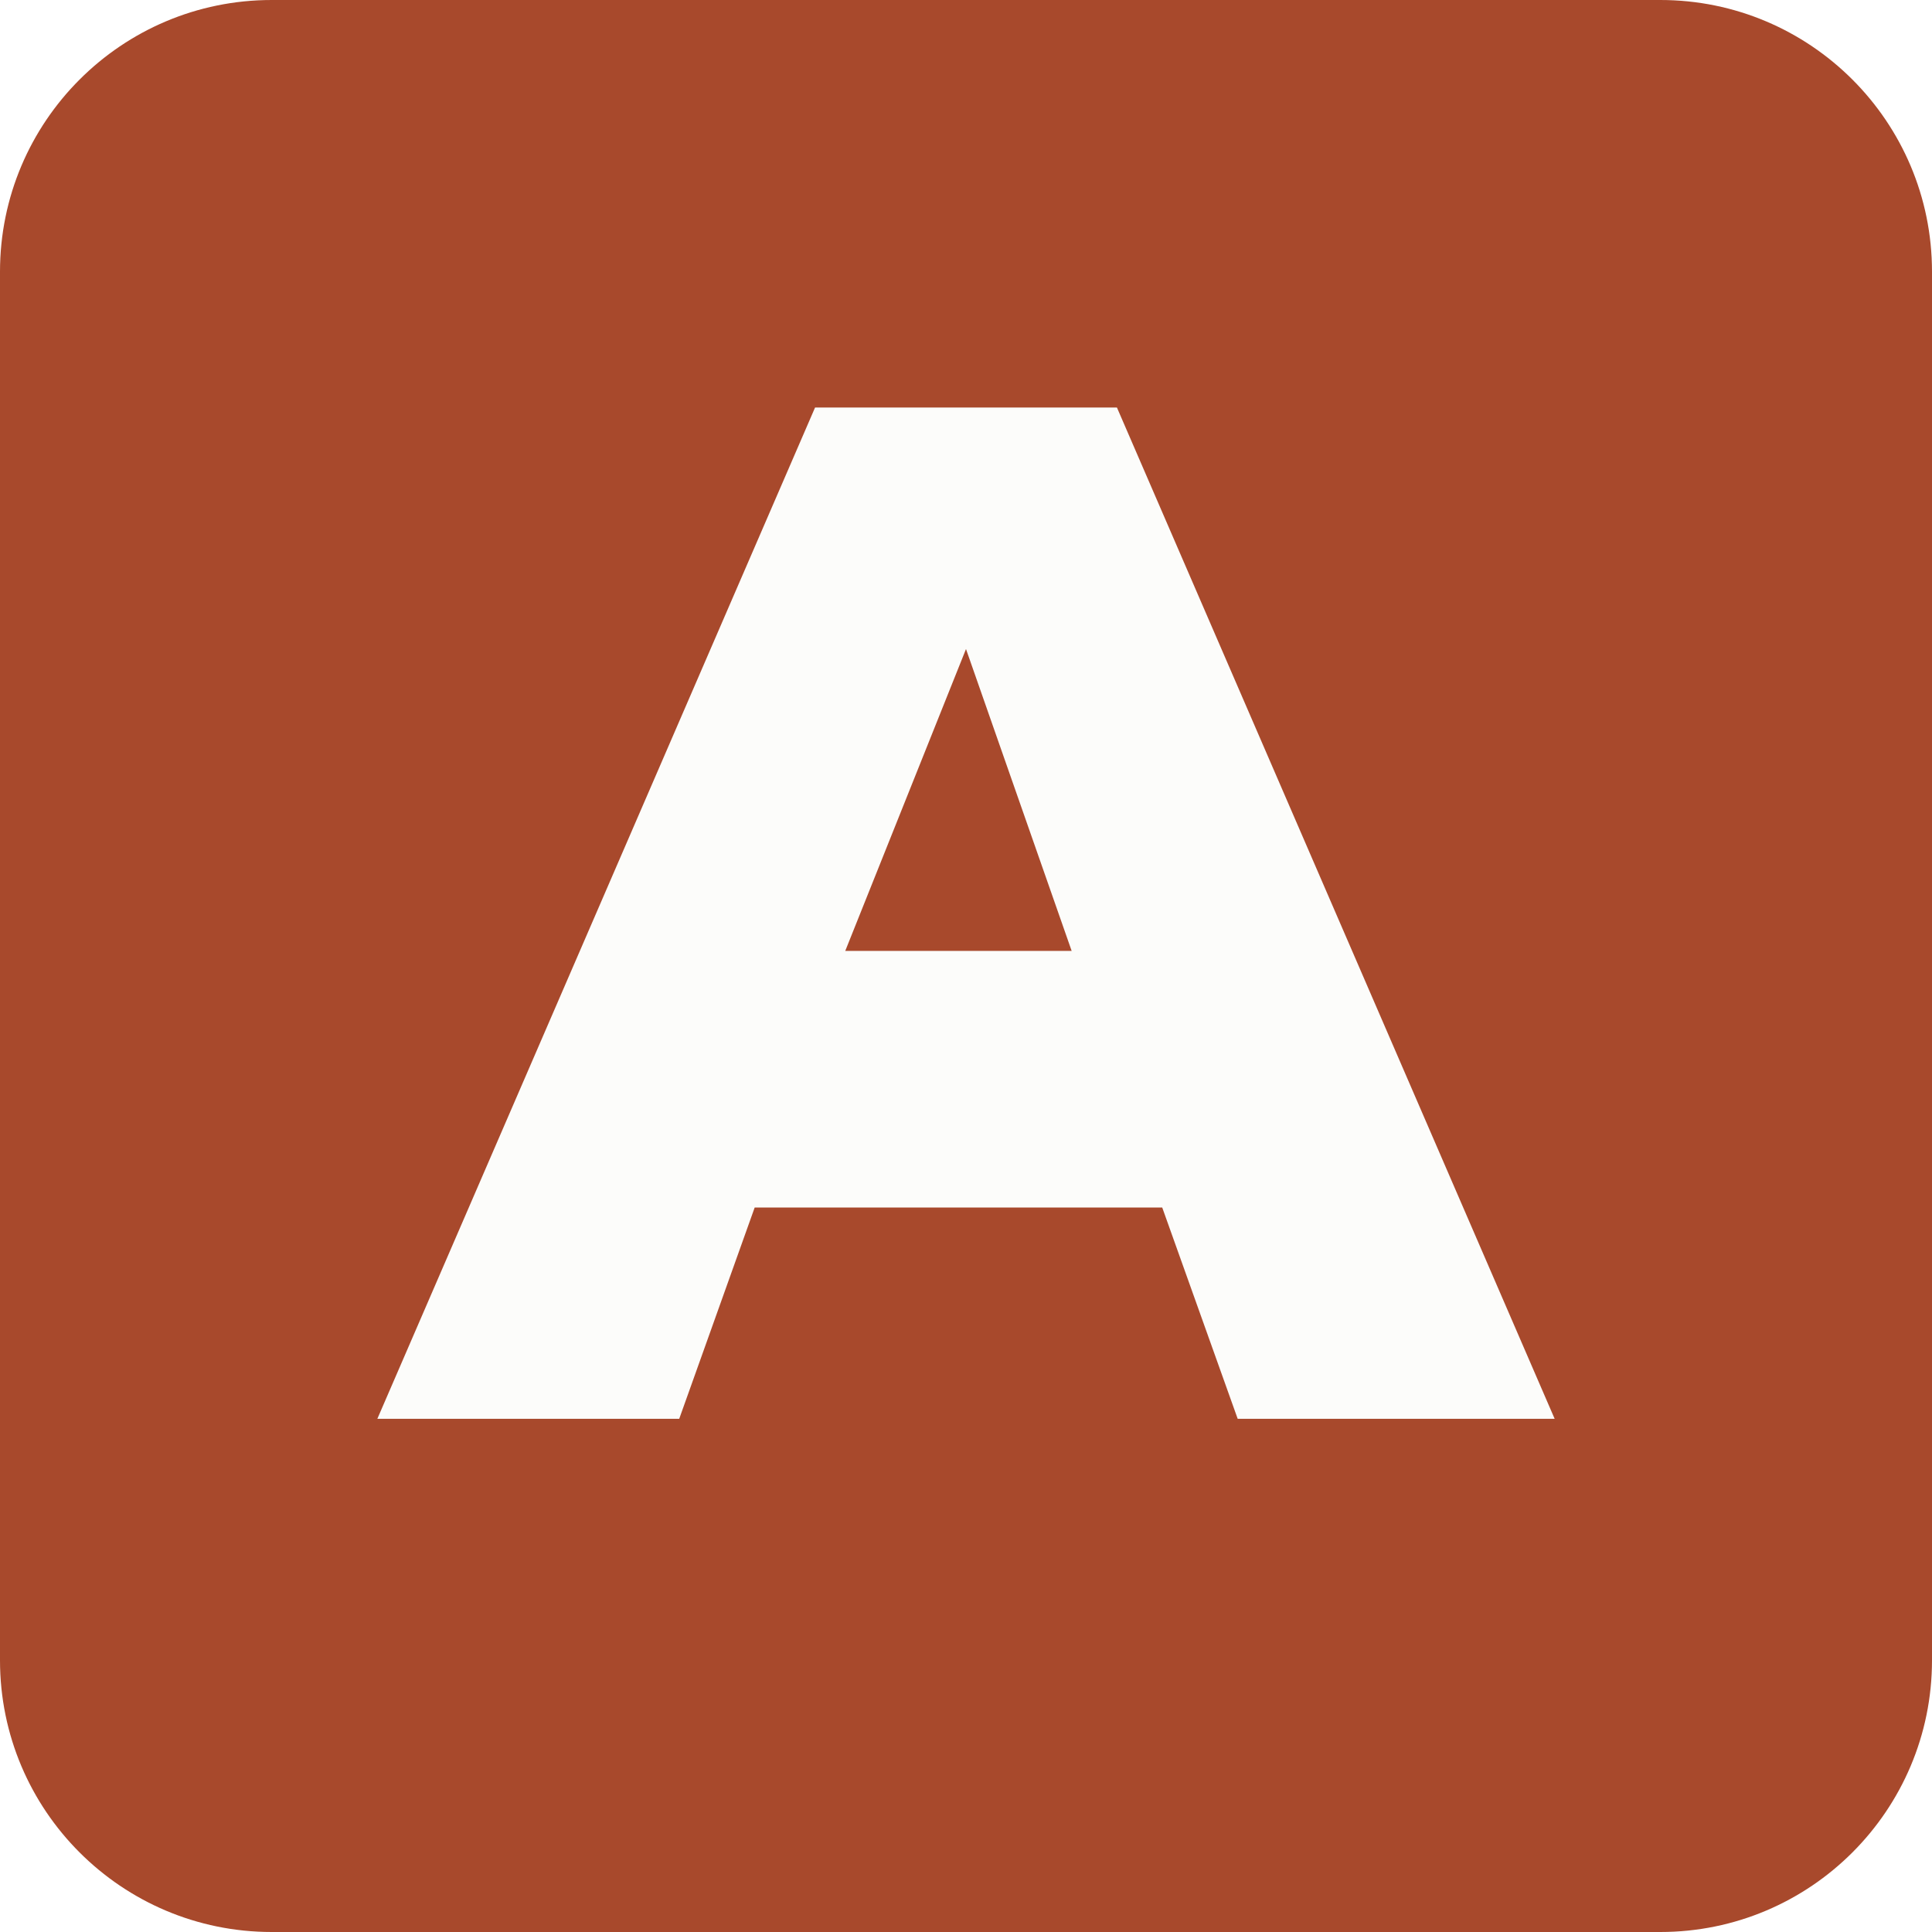
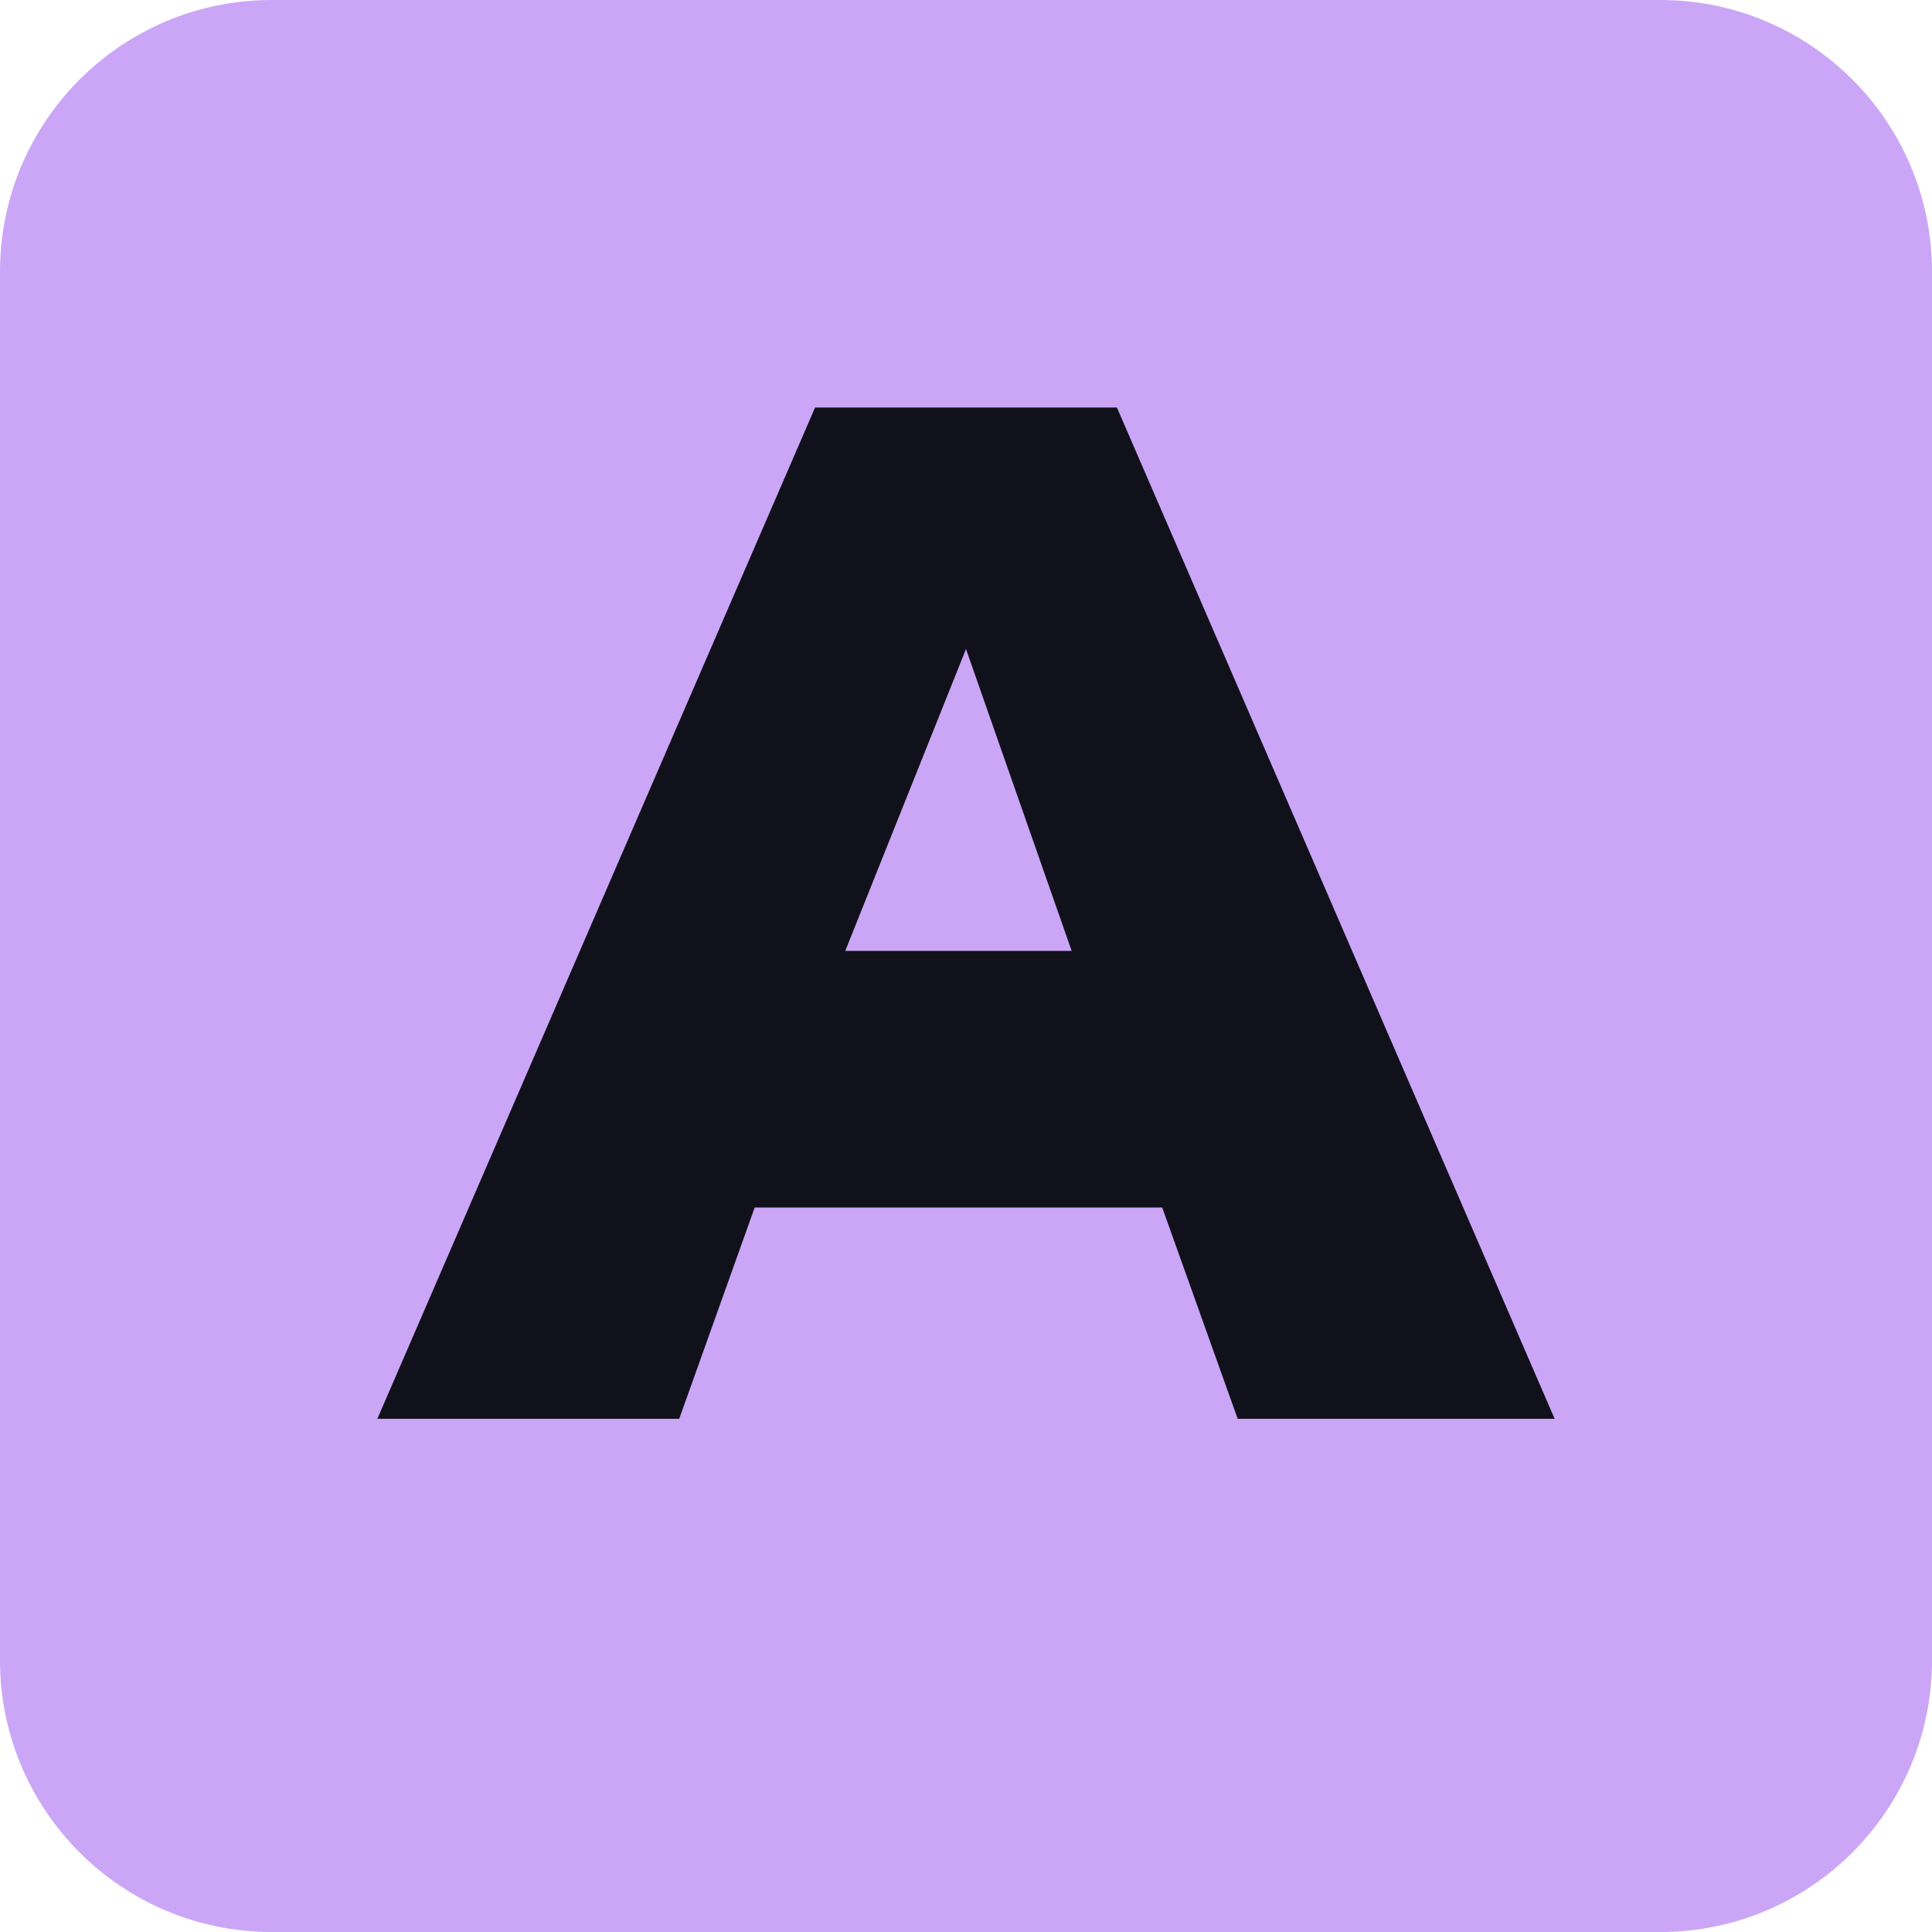
<svg xmlns="http://www.w3.org/2000/svg" viewBox="0 0 128 128">
-   <rect width="128" height="128" rx="18" fill="#a8492c" />
-   <path fill="#fcfcfa" d="M25 94 54 27h20l29 67H82l-5-14H50l-5 14H25Zm31-31h15l-7-20-8 20Z" />
+   <rect width="128" height="128" rx="18" fill="#cba6f7" />
+   <path fill="#11111b" d="M25 94 54 27h20l29 67H82l-5-14H50l-5 14H25Zm31-31h15l-7-20-8 20Z" />
</svg>
